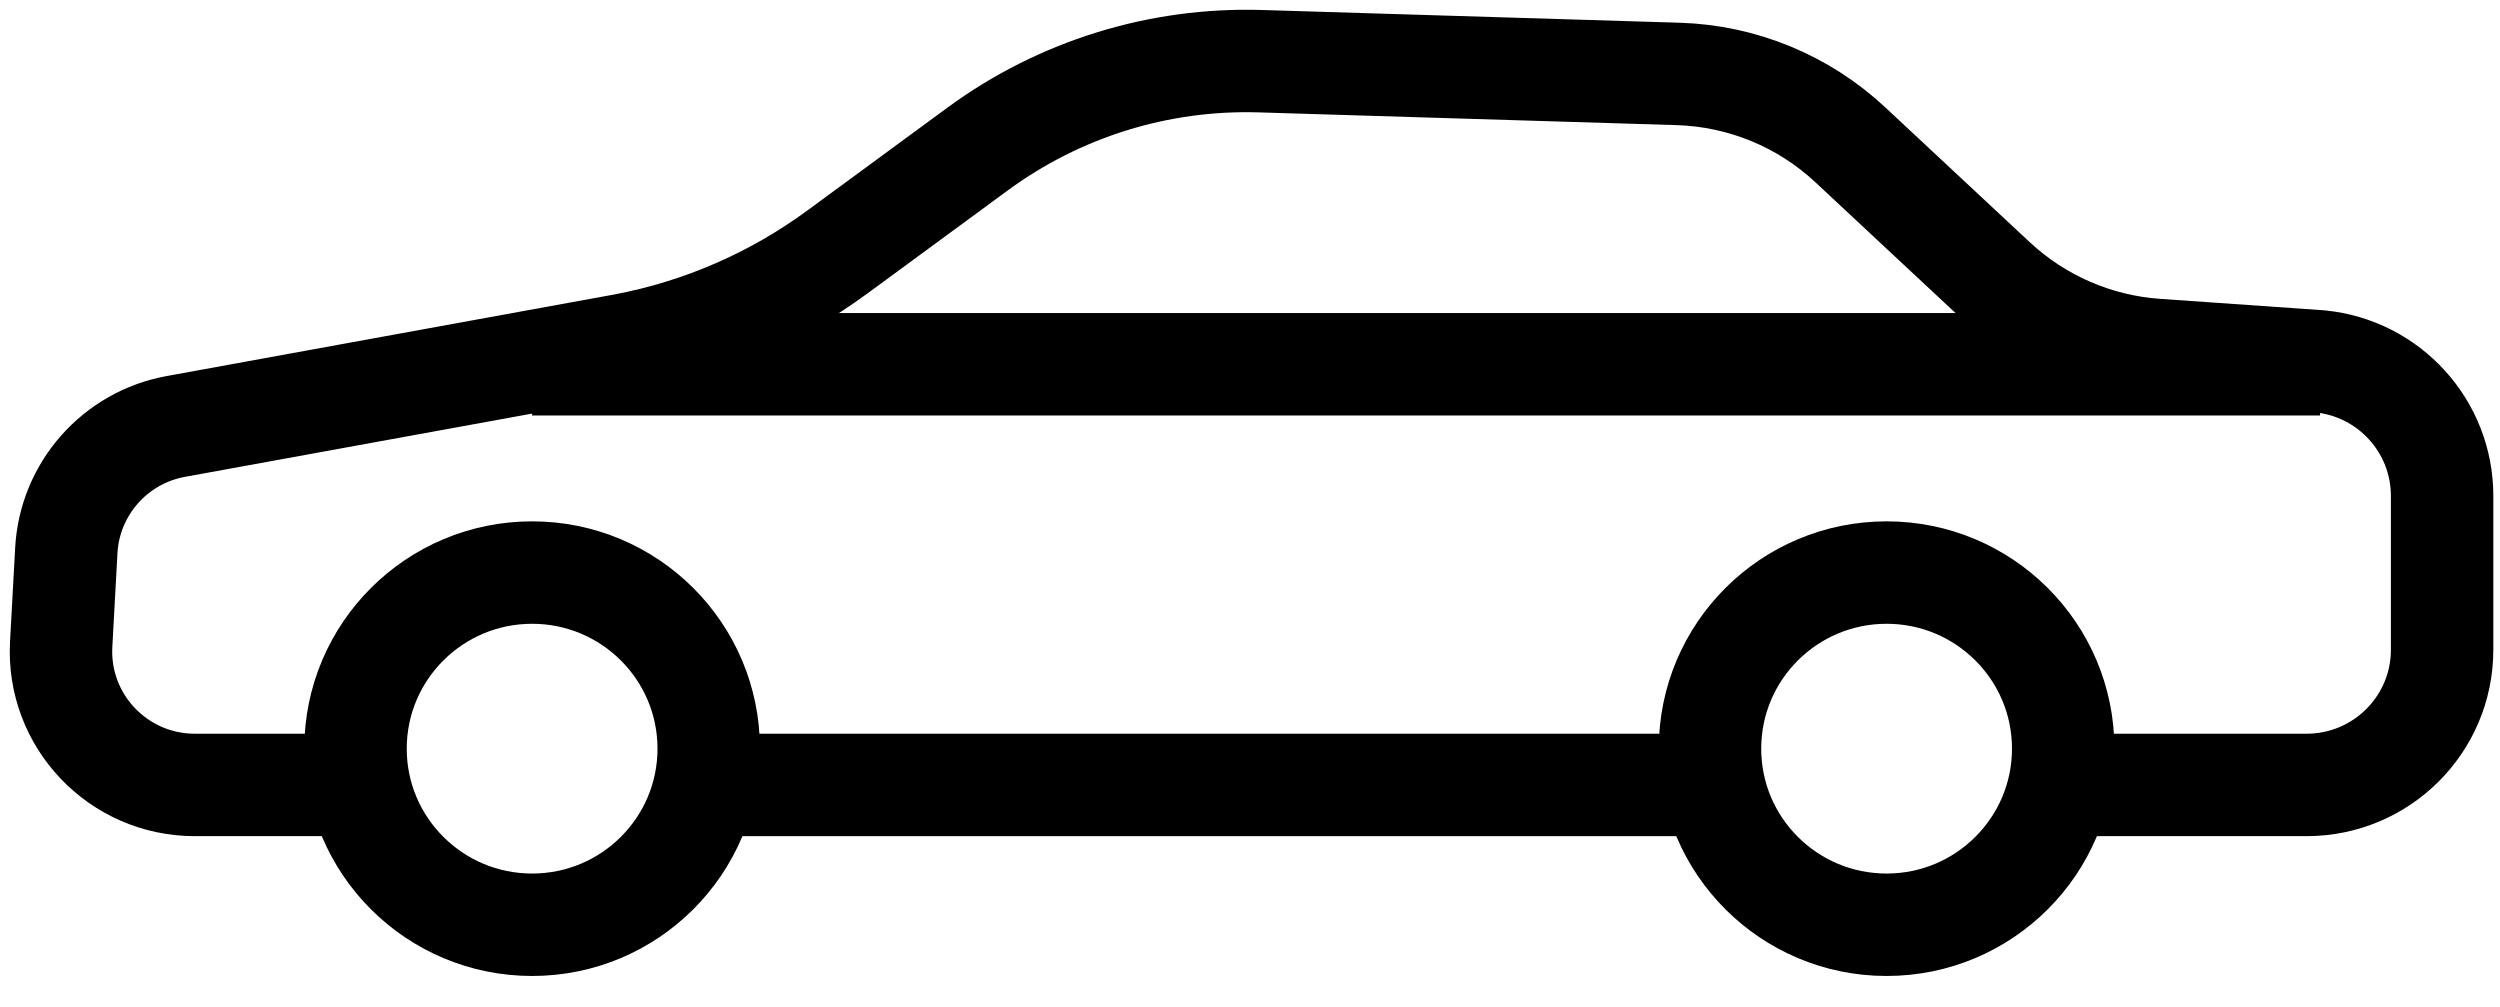
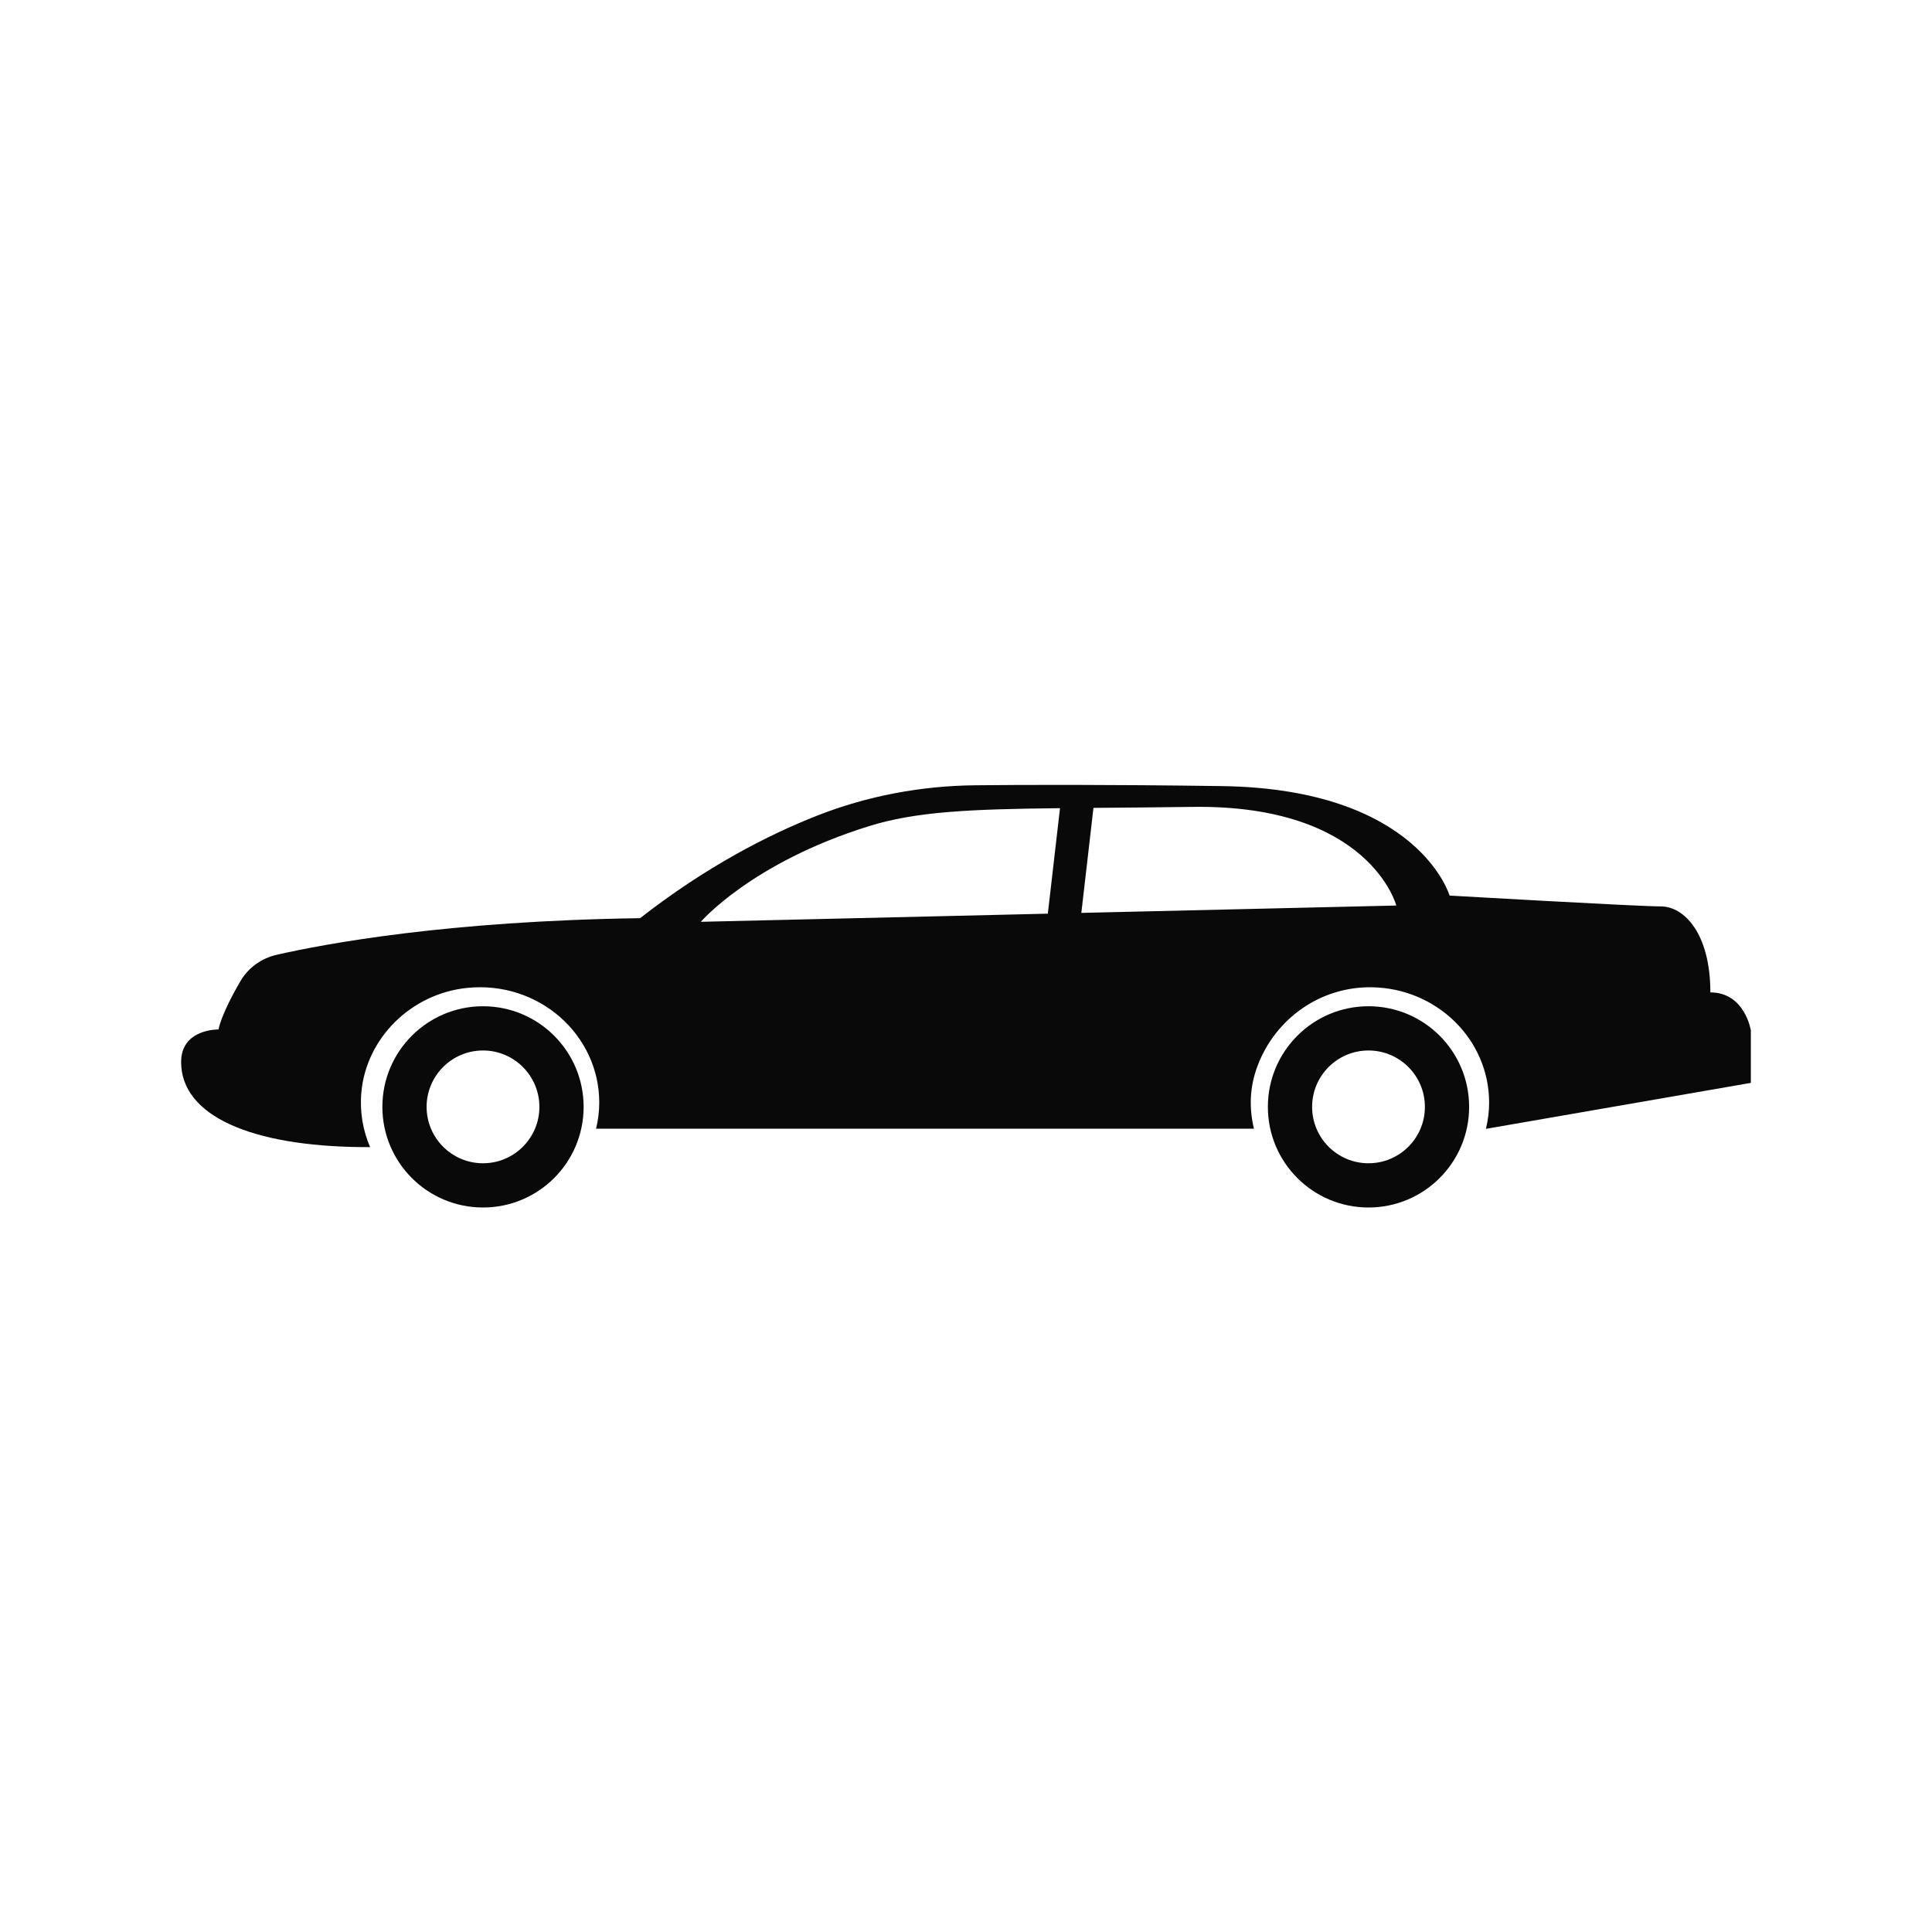
- <svg xmlns="http://www.w3.org/2000/svg" width="82" height="33" viewBox="0 0 82 33" fill="none">
-   <path fill-rule="evenodd" clip-rule="evenodd" d="M23.246 24.556C23.246 21.366 20.652 18.78 17.453 18.78C14.255 18.78 11.661 21.366 11.661 24.556C11.661 27.746 14.255 30.332 17.453 30.332C20.652 30.332 23.246 27.746 23.246 24.556Z" stroke="black" stroke-width="3.36" />
-   <path fill-rule="evenodd" clip-rule="evenodd" d="M67.673 24.556C67.673 21.366 65.079 18.78 61.88 18.78C58.682 18.78 56.088 21.366 56.088 24.556C56.088 27.746 58.682 30.332 61.88 30.332C65.079 30.332 67.673 27.746 67.673 24.556Z" stroke="black" stroke-width="3.36" />
-   <path d="M23.122 25.746H56.089" stroke="black" stroke-width="3.36" />
-   <path d="M67.673 25.746H75.655C78.111 25.746 80.101 23.761 80.101 21.313V16.264C80.101 13.986 78.37 12.079 76.098 11.853L70.731 11.478C68.753 11.339 66.883 10.526 65.434 9.176L60.686 4.746C59.151 3.314 57.145 2.488 55.044 2.425L41.334 2.007C38.01 1.906 34.749 2.919 32.071 4.884L27.466 8.265C25.39 9.789 22.998 10.829 20.466 11.309L5.769 13.987C3.772 14.351 2.285 16.033 2.175 18.055L2.007 21.129C1.869 23.637 3.872 25.746 6.391 25.746H11.661" stroke="black" stroke-width="3.36" />
-   <path d="M76.098 11.948H17.453" stroke="black" stroke-width="3.36" />
+ <svg xmlns="http://www.w3.org/2000/svg" height="96" viewBox="0 0 96 96" width="96">
+   <g fill="none" fill-rule="evenodd">
+     <path d="m0 0h96v96h-96z" fill="none" />
+     <g fill="#090909" transform="translate(9 39)">
+       <path d="m59 18.802c-1.547 0-2.802-1.255-2.802-2.802s1.255-2.802 2.802-2.802 2.802 1.255 2.802 2.802-1.255 2.802-2.802 2.802m0-7.802c-2.762 0-5 2.239-5 5 0 2.762 2.238 5 5 5s5-2.238 5-5c0-2.761-2.238-5-5-5" />
+       <path d="m15 18.802c-1.547 0-2.802-1.255-2.802-2.802s1.255-2.802 2.802-2.802 2.802 1.255 2.802 2.802-1.255 2.802-2.802 2.802m0-7.802c-2.762 0-5 2.239-5 5 0 2.762 2.238 5 5 5s5-2.238 5-5c0-2.761-2.238-5-5-5" />
+       <path d="m44.731 6.361.602-5.218c1.455-.012 3.082-.024 4.923-.049 8.817-.123 10.125 4.901 10.125 4.901zm-10.571-4.305c2.352-.733 5.024-.85 9.511-.898l-.605 5.242-17.242.404s2.509-2.931 8.336-4.747zm41.827 8.254c0-2.923-1.301-4.271-2.462-4.271-1.161 0-10.497-.539-10.497-.539s-1.533-5.305-11.333-5.44c-5.776-.08-9.858-.065-12.236-.04-2.696.028-5.365.528-7.862 1.511-2.437.959-5.508 2.531-8.792 5.093-9.578.136-15.658 1.272-18.059 1.82-.76.173-1.411.647-1.796 1.305-.992 1.695-1.092 2.405-1.092 2.405s-1.858-.045-1.858 1.619c0 2.652 3.437 4.181 9.011 4.226.127.001.253.001.38.001-.358-.827-.522-1.752-.435-2.723.242-2.693 2.466-4.898 5.242-5.187 3.566-.371 6.579 2.323 6.579 5.698 0 .449-.059.883-.159 1.302.021-.003.035-.005.035-.005h32.655c-.233-.972-.239-2.028.189-3.149.885-2.321 3.104-3.914 5.66-3.879 3.232.044 5.837 2.593 5.837 5.732 0 .447-.058.879-.158 1.297h.034l13.129-2.278v-2.608s-.294-1.888-2.013-1.888z" />
+     </g>
+   </g>
</svg>
